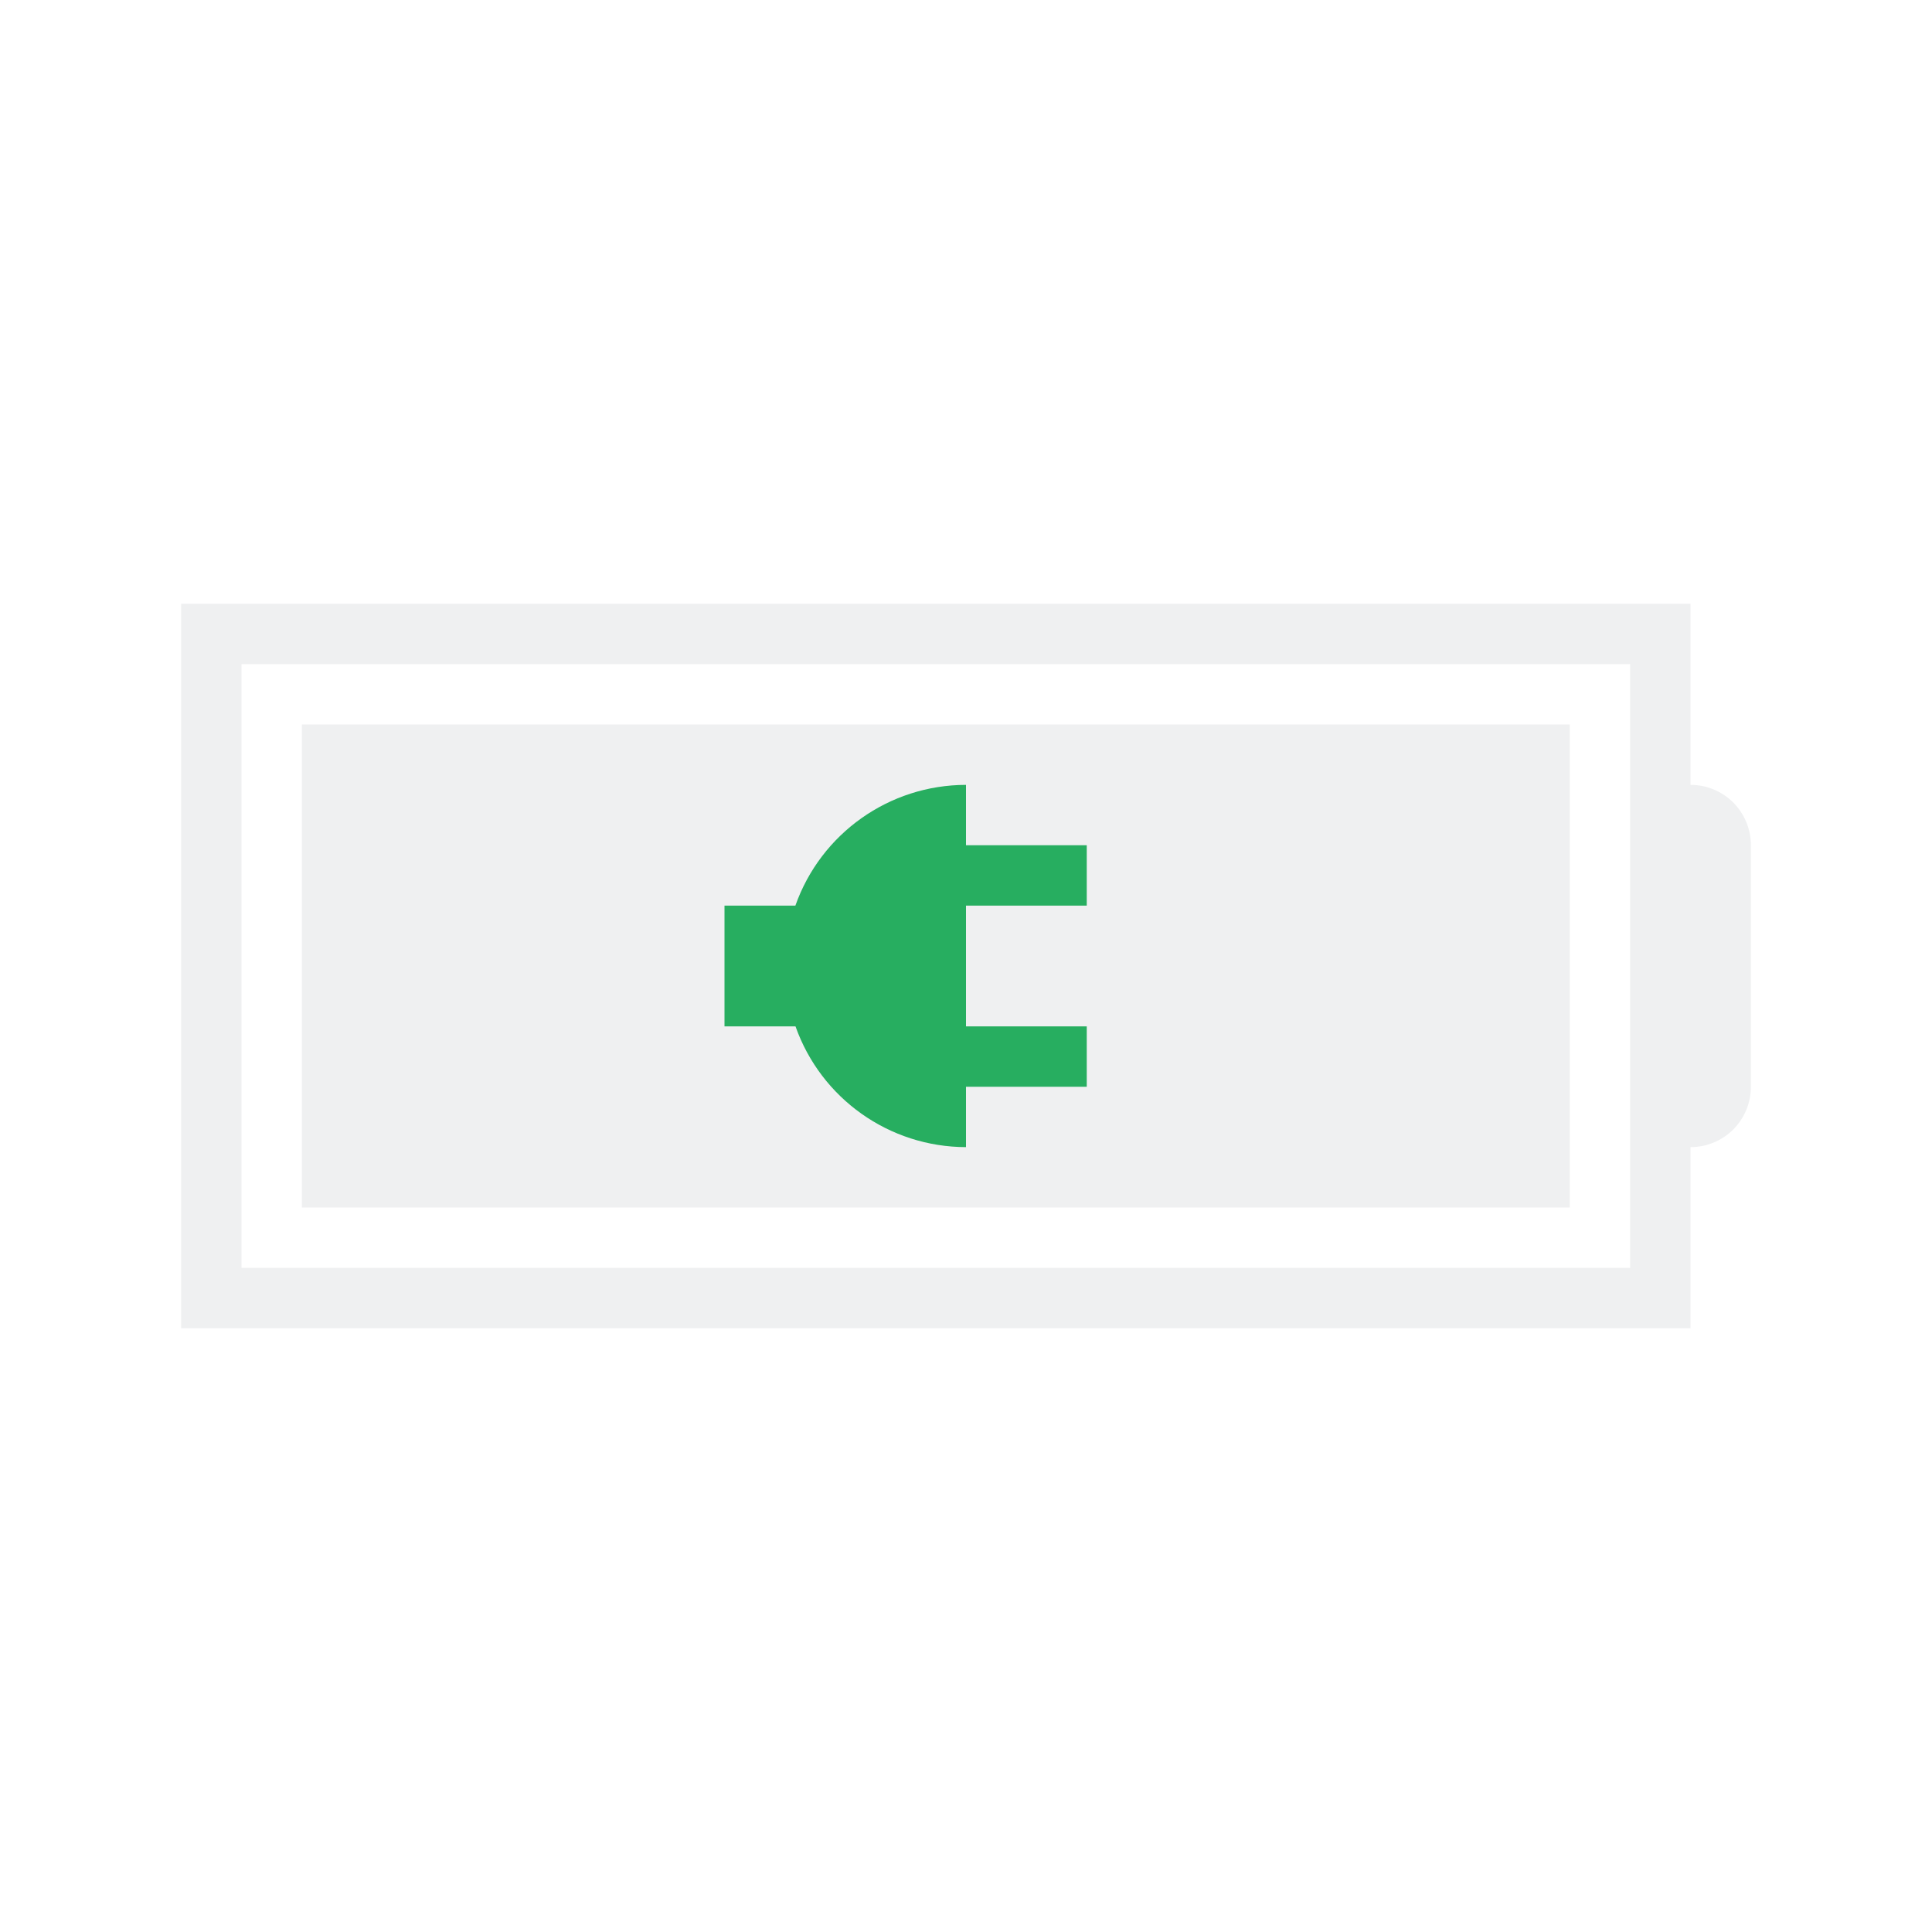
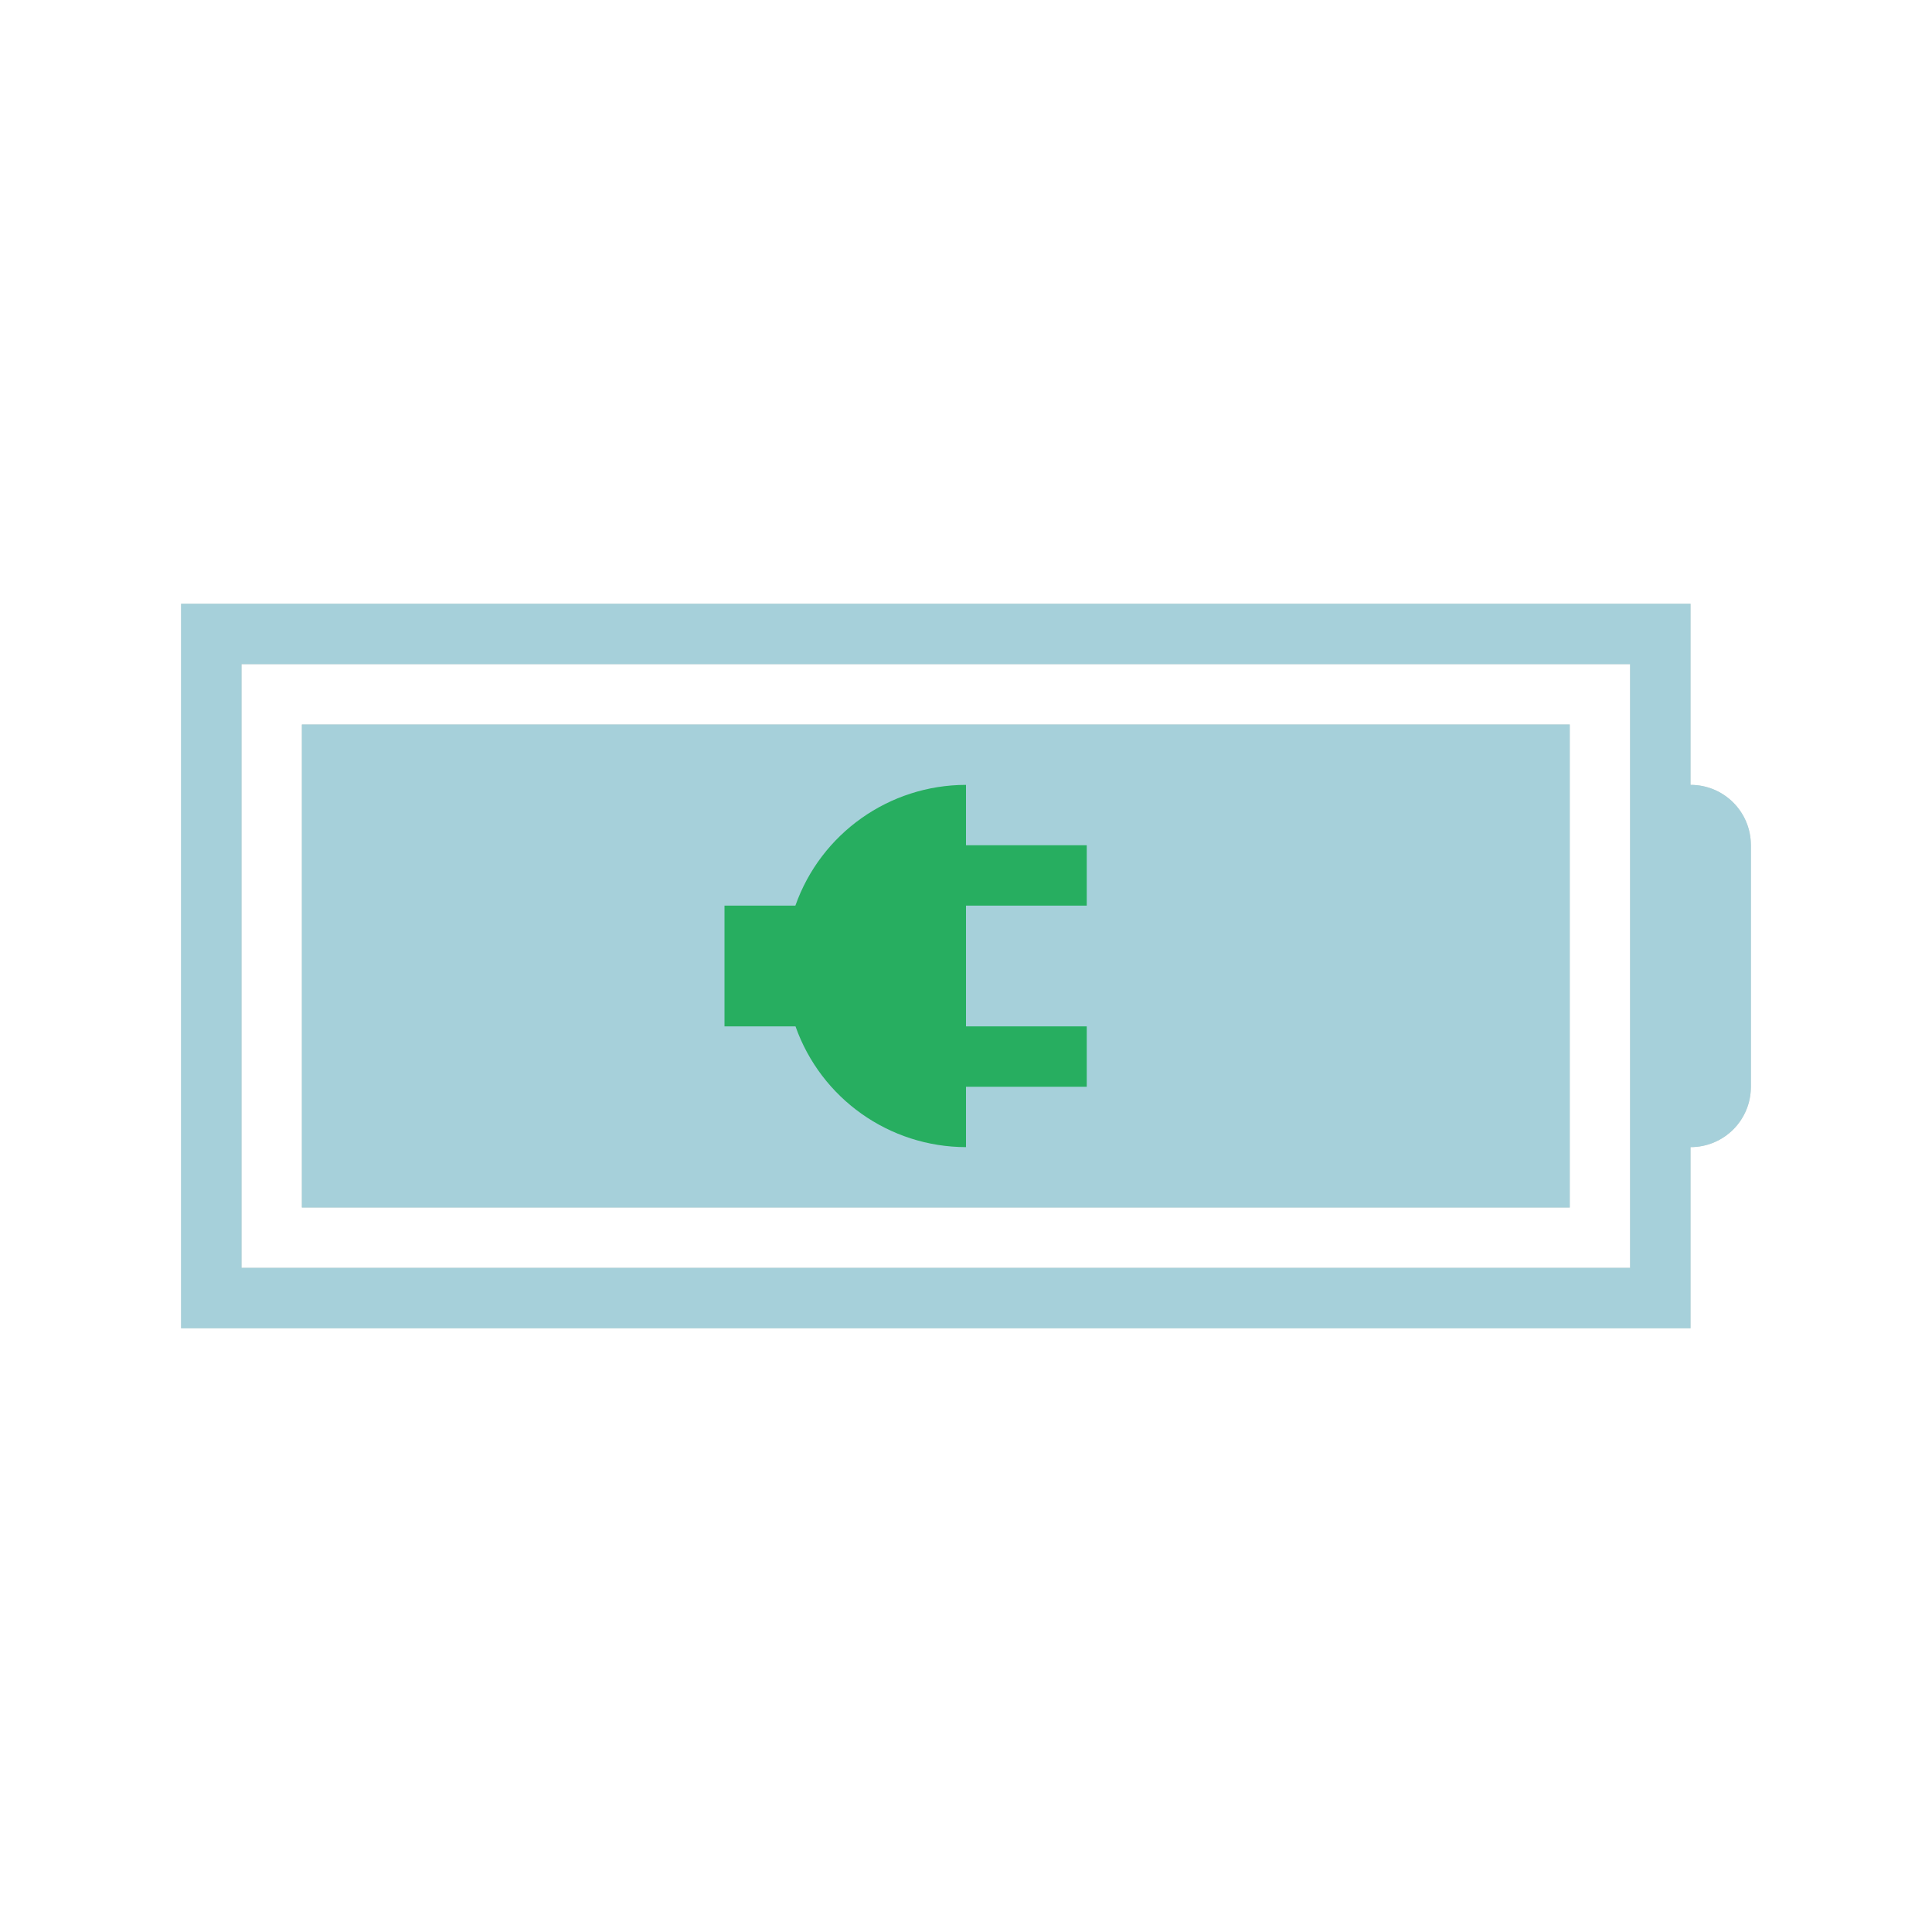
- <svg xmlns="http://www.w3.org/2000/svg" height="32" width="32">
+ <svg xmlns="http://www.w3.org/2000/svg" height="32" width="32" version="1.1" id="svg81">
+   <defs id="defs85">
+     <filter style="color-interpolation-filters:sRGB;" id="filter375">
+       <feComposite in2="SourceGraphic" operator="arithmetic" k1="0" k2="1" result="composite1" id="feComposite361" />
+       <feColorMatrix in="composite1" values="1" type="saturate" result="colormatrix1" id="feColorMatrix363" />
+       <feFlood flood-opacity="0.898" flood-color="rgb(72,113,122)" result="flood1" id="feFlood365" />
+       <feBlend in="flood1" in2="colormatrix1" mode="multiply" result="blend1" id="feBlend367" />
+       <feBlend in2="blend1" mode="screen" result="blend2" id="feBlend369" />
+       <feColorMatrix in="blend2" values="1" type="saturate" result="colormatrix2" id="feColorMatrix371" />
+       <feComposite in="colormatrix2" in2="SourceGraphic" operator="in" k2="1" result="fbSourceGraphic" id="feComposite373" />
+       <feColorMatrix result="fbSourceGraphicAlpha" in="fbSourceGraphic" values="0 0 0 -1 0 0 0 0 -1 0 0 0 0 -1 0 0 0 0 1 0" id="feColorMatrix155" />
+       <feColorMatrix id="feColorMatrix157" values="1 0 0 0.1 -0 0 1 0 0.1 -0 0 0 1 0.1 -0 0 0 0 1 0" in="fbSourceGraphic" />
+     </filter>
+   </defs>
  <style type="text/css" id="current-color-scheme">
        .ColorScheme-Text {
            color:#eff0f1;
        }
        .ColorScheme-PositiveText {
            color:#27ae60;
        }
    </style>
-   <g class="ColorScheme-Text" fill="currentColor">
-     <path d="M3 10v12h25v-3c.554 0 1-.446 1-1v-4c0-.554-.446-1-1-1v-3zm1 1h23v10H4z" />
-     <path d="M5 12h21v8H5z" />
+   <g class="ColorScheme-Text" fill="currentColor" id="g77" style="filter:url(#filter375)">
+     <path d="M3 10v12h25v-3c.554 0 1-.446 1-1v-4c0-.554-.446-1-1-1v-3zm1 1h23v10H4z" id="path73" />
+     <path d="M5 12h21v8H5z" id="path75" />
  </g>
-   <path d="M16 13a3 3 0 0 0-2.826 2H12v2h1.176A3 3 0 0 0 16 19v-1h2v-1h-2v-2h2v-1h-2z" class="ColorScheme-PositiveText" fill="currentColor" />
+   <path d="M16 13a3 3 0 0 0-2.826 2H12v2h1.176A3 3 0 0 0 16 19v-1h2v-1h-2v-2h2v-1h-2z" class="ColorScheme-PositiveText" fill="currentColor" id="path79" />
</svg>
